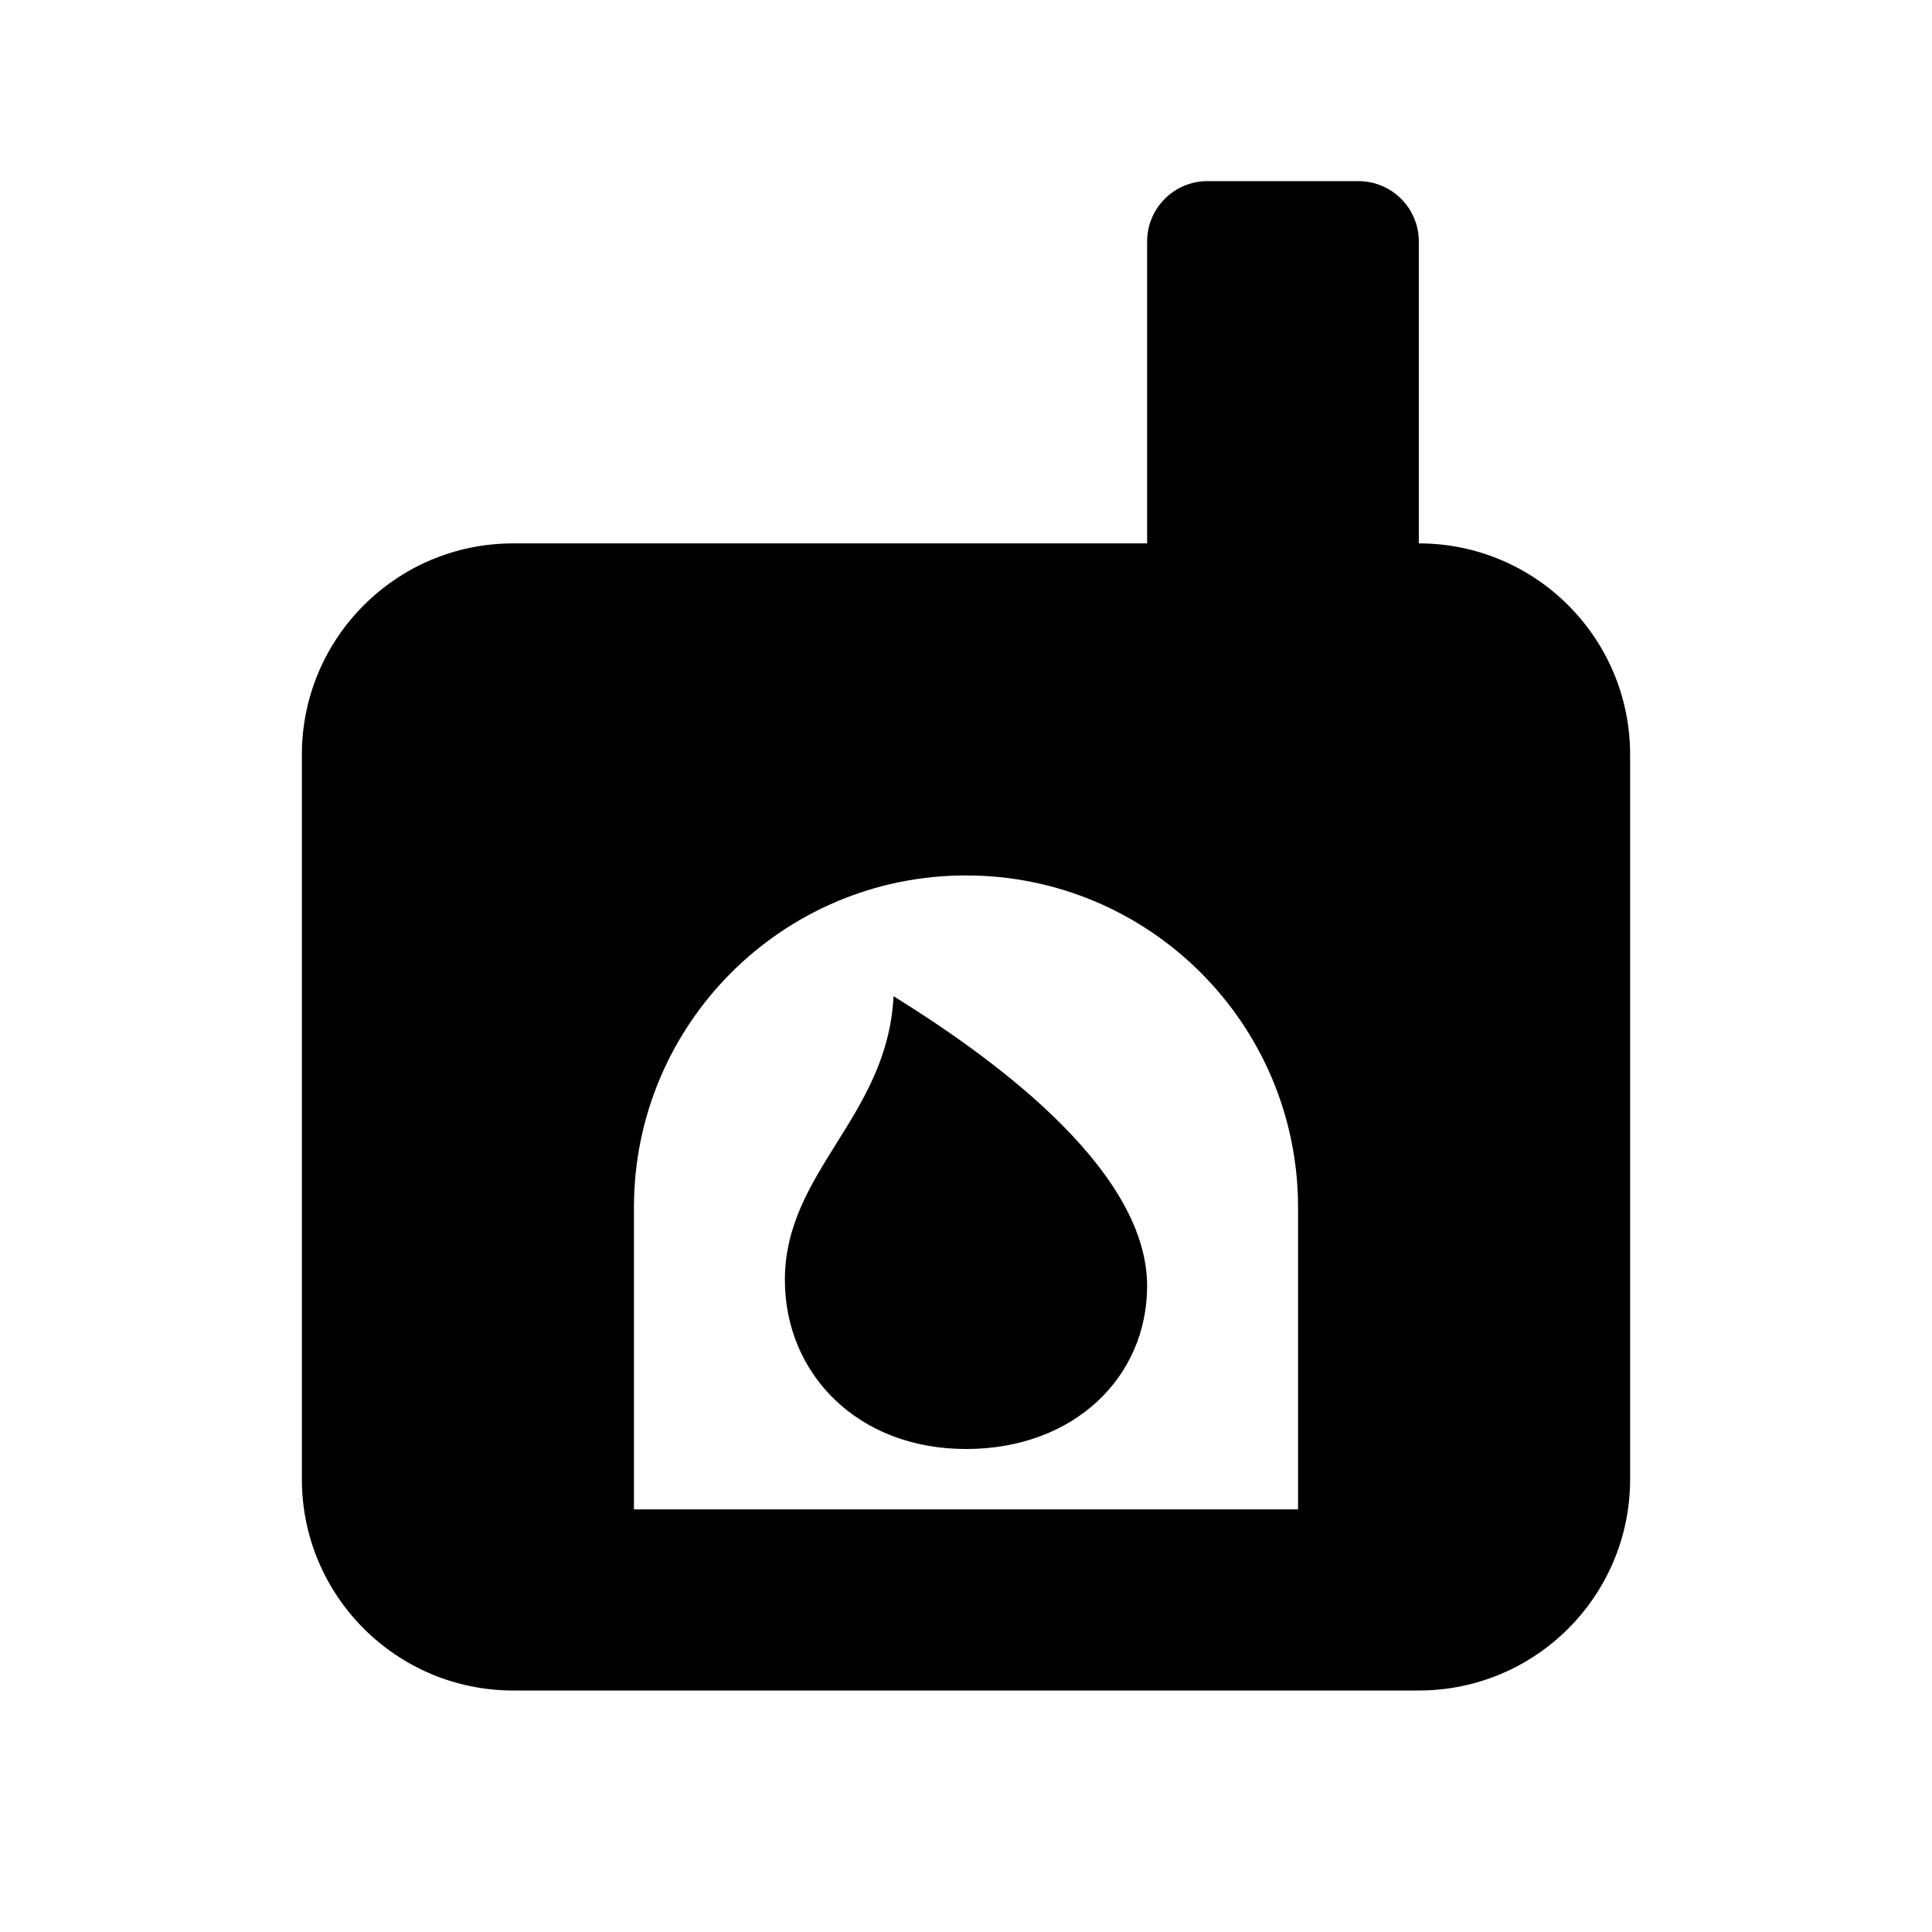
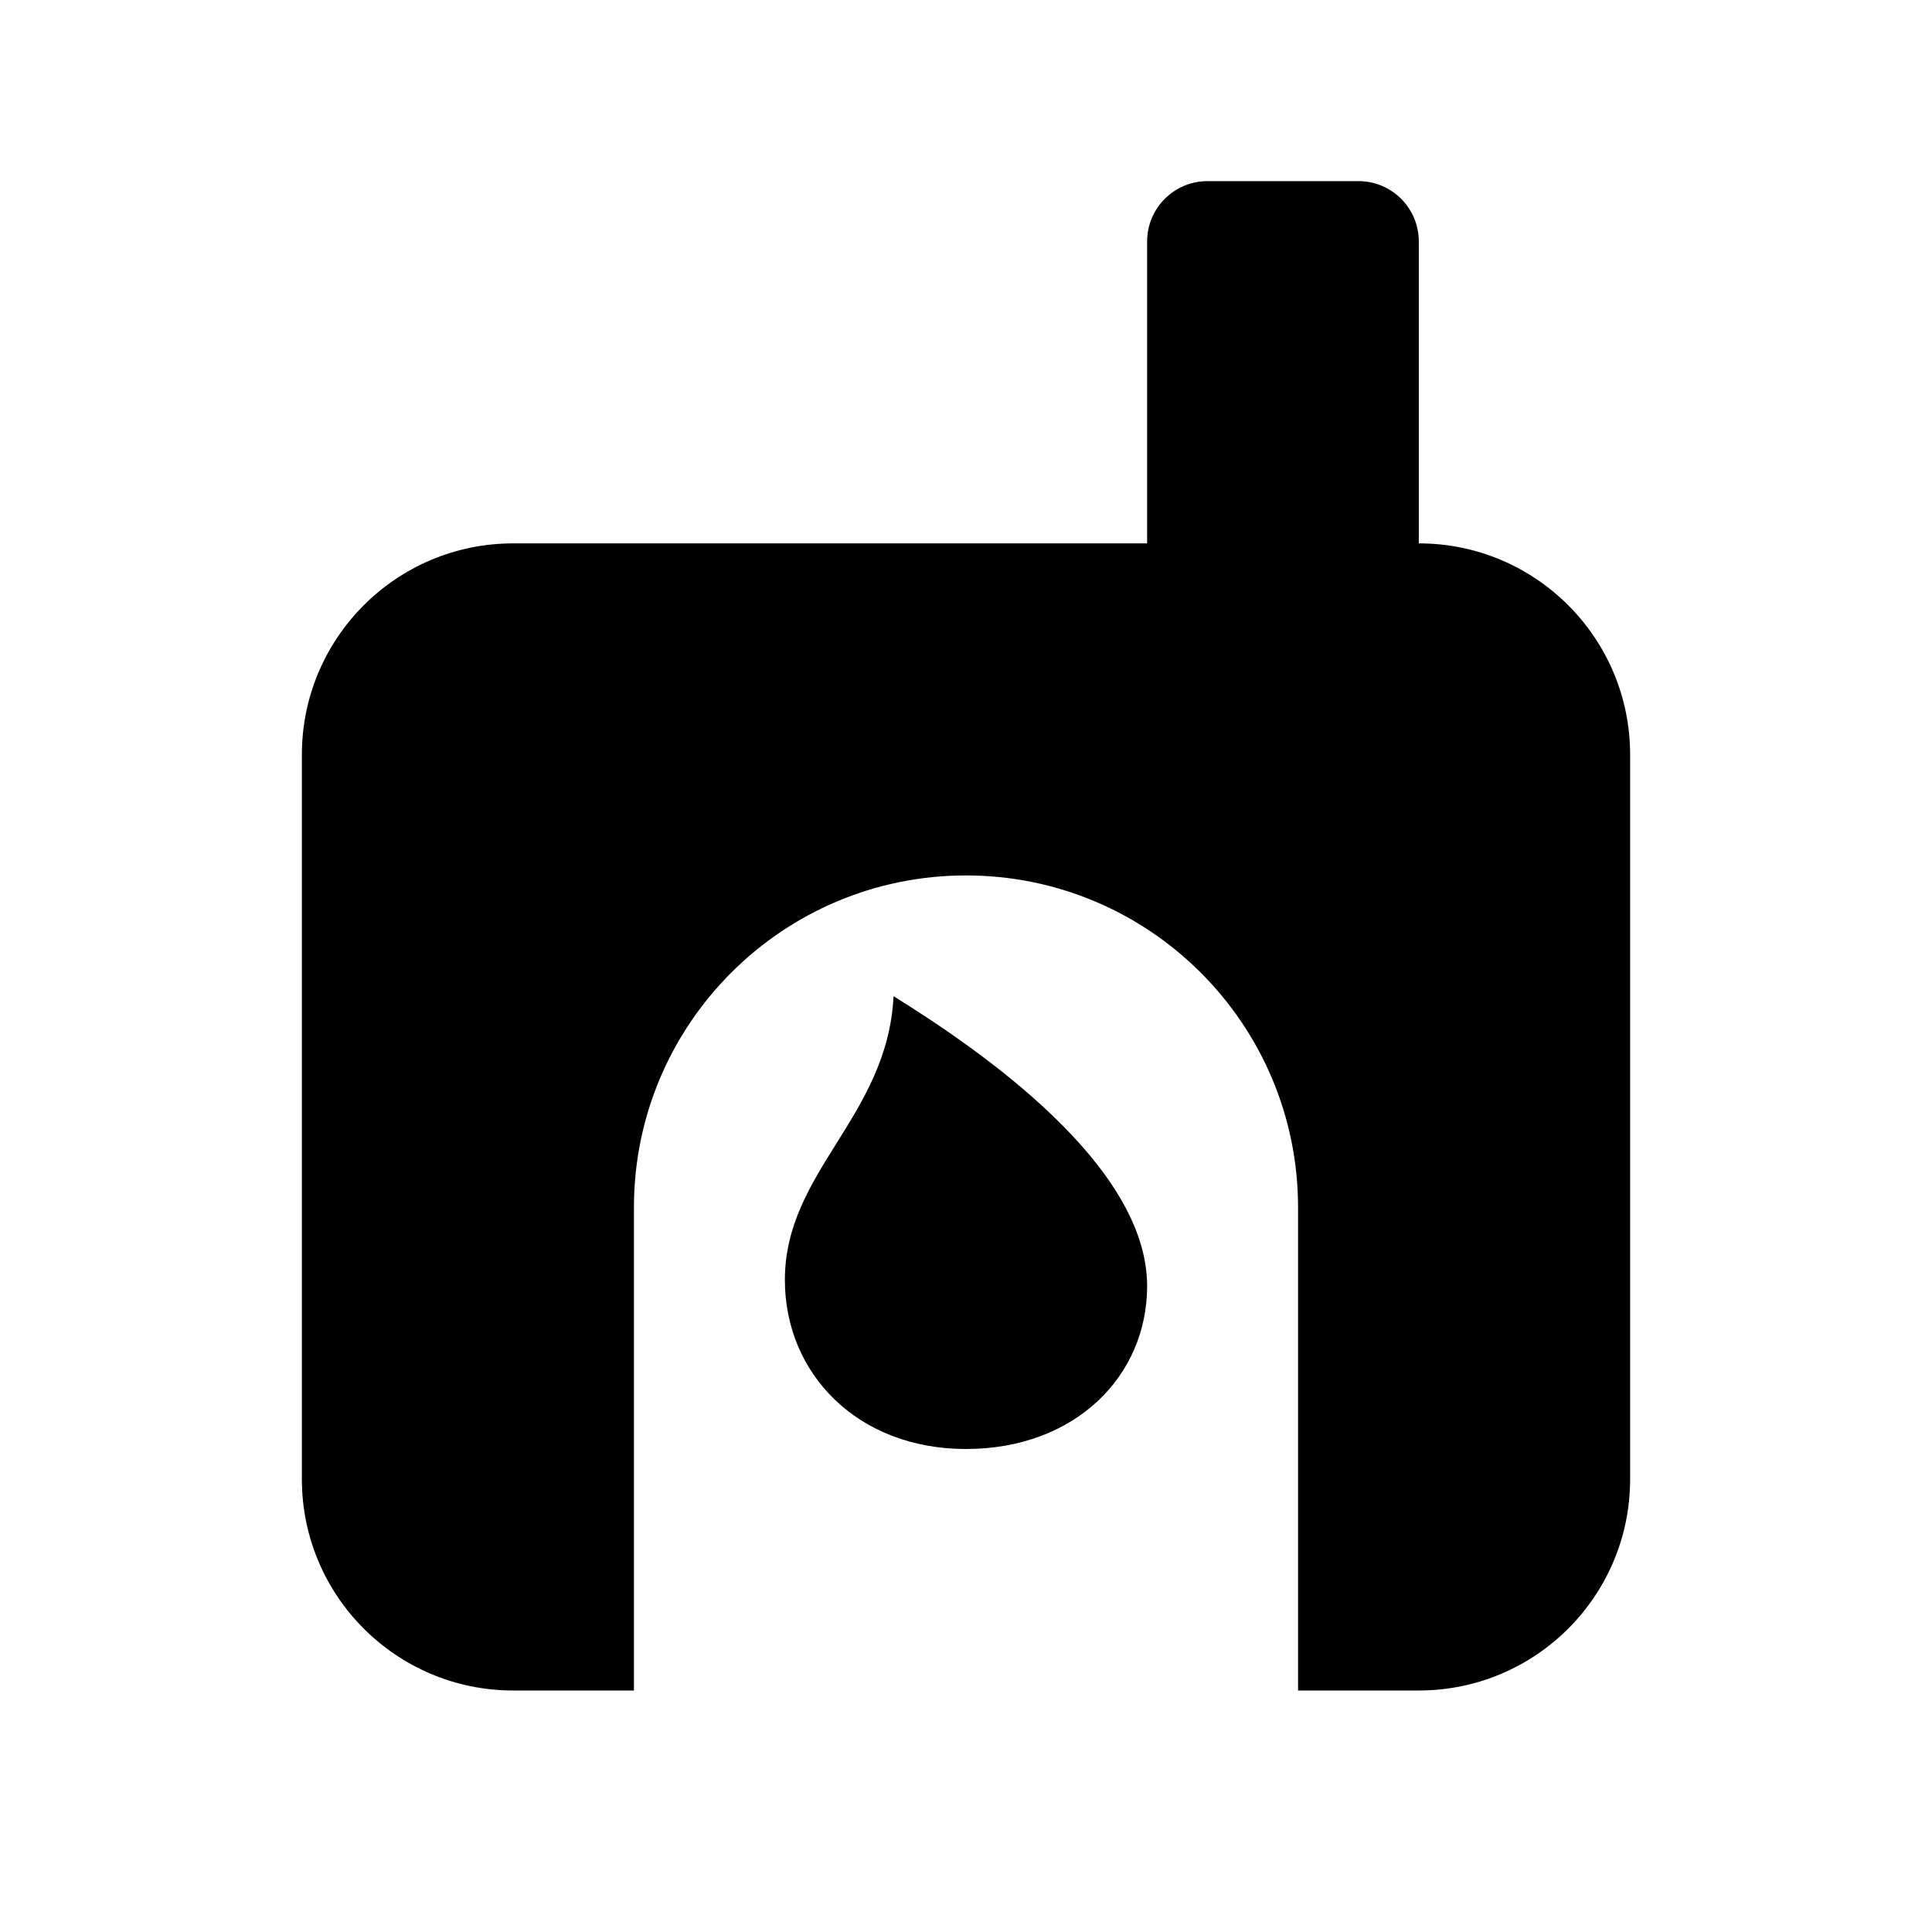
<svg xmlns="http://www.w3.org/2000/svg" width="512" height="512" viewBox="0 0 512 512">
-   <path fill="#000000" d="M136 144 L304 144 L304 64 C304 55.16 311.16 48 320 48 L360 48 C368.84 48 376 55.16 376 64 L376 144 C406.93 144 432 169.07 432 200 L432 392 C432 422.93 406.93 448 376 448 L136 448 C105.07 448 80 422.93 80 392 L80 200 C80 169.07 105.07 144 136 144 Z M168 400 L344 400 L344 320 C344 271.4 304.6 232 256 232 C207.4 232 168 271.4 168 320 Z M256 384 C227.2 384 208 364 208 339.2 C208 310.4 235.2 296 236.8 264 C260 278.4 304 308.8 304 340.8 C304 364.8 284.8 384 256 384 Z" />
+   <path fill="#000000" d="M136 144 L304 144 L304 64 C304 55.16 311.16 48 320 48 L360 48 C368.84 48 376 55.16 376 64 L376 144 C406.93 144 432 169.07 432 200 L432 392 C432 422.93 406.93 448 376 448 L344 448 L344 320 C344 271.4 304.6 232 256 232 C207.4 232 168 271.4 168 320 L168 448 L136 448 C105.07 448 80 422.93 80 392 L80 200 C80 169.07 105.07 144 136 144 Z M256 384 C227.2 384 208 364 208 339.2 C208 310.4 235.2 296 236.8 264 C260 278.4 304 308.8 304 340.8 C304 364.8 284.8 384 256 384 Z" />
</svg>
